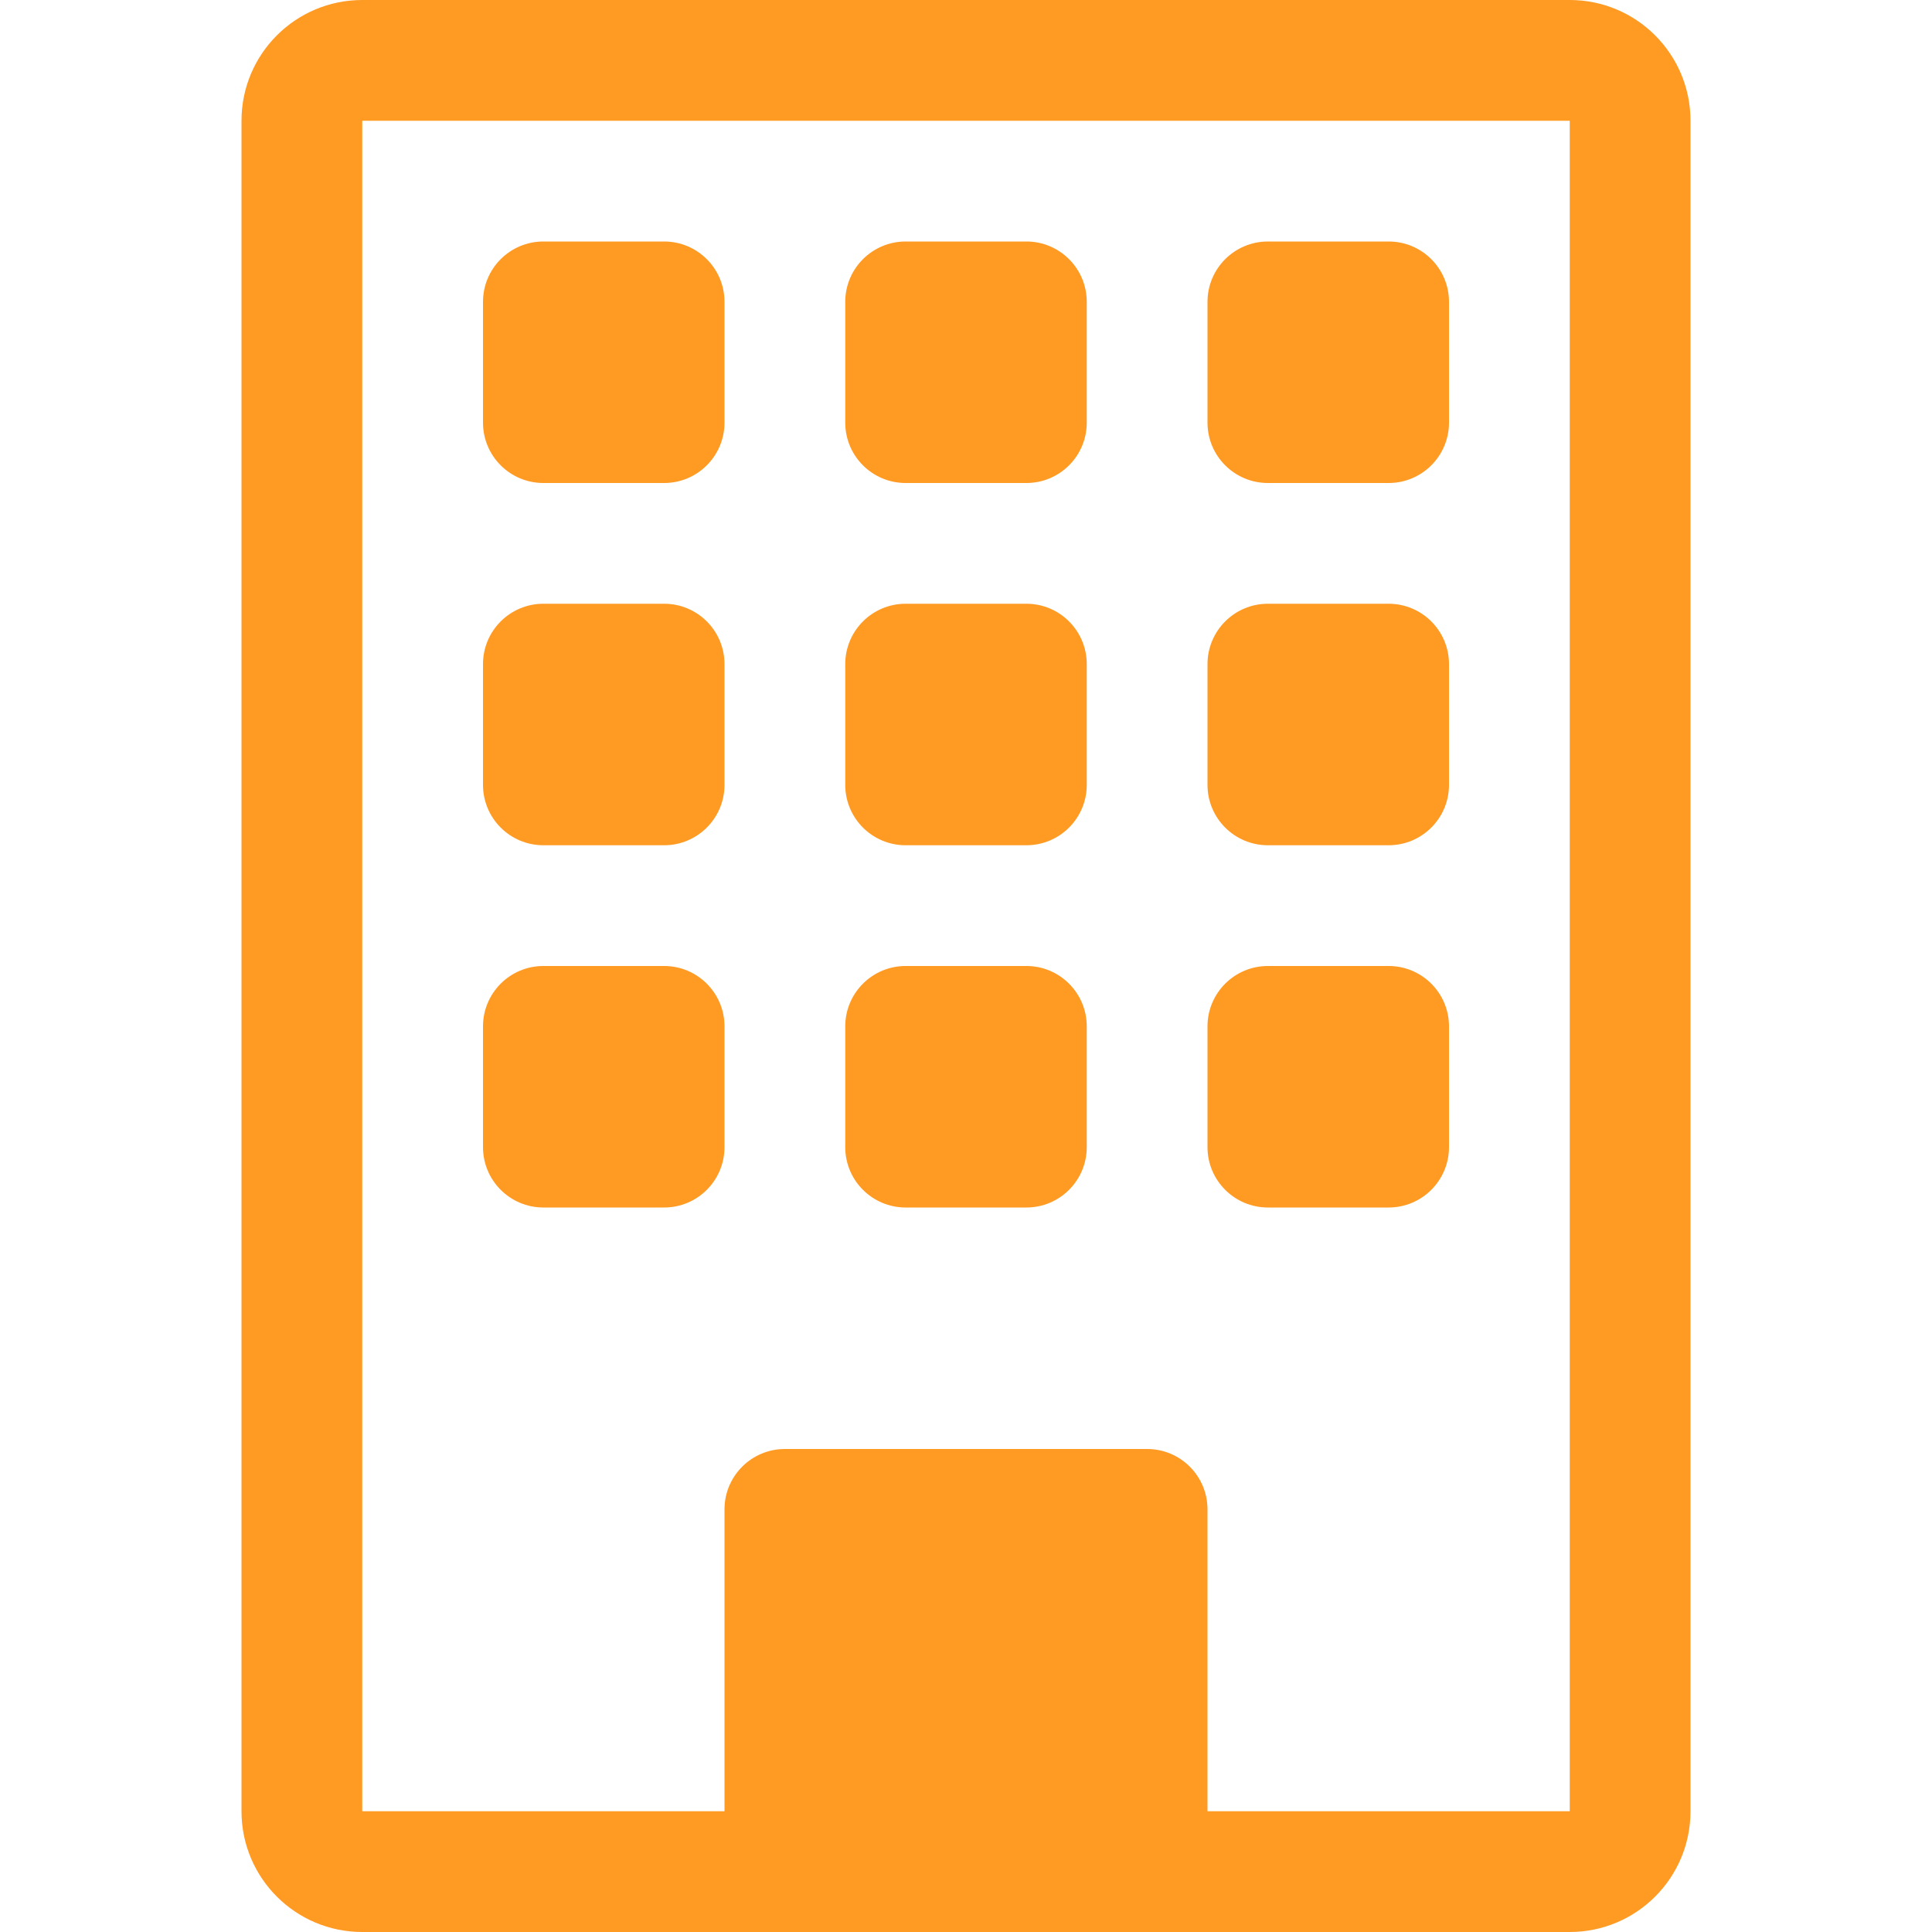
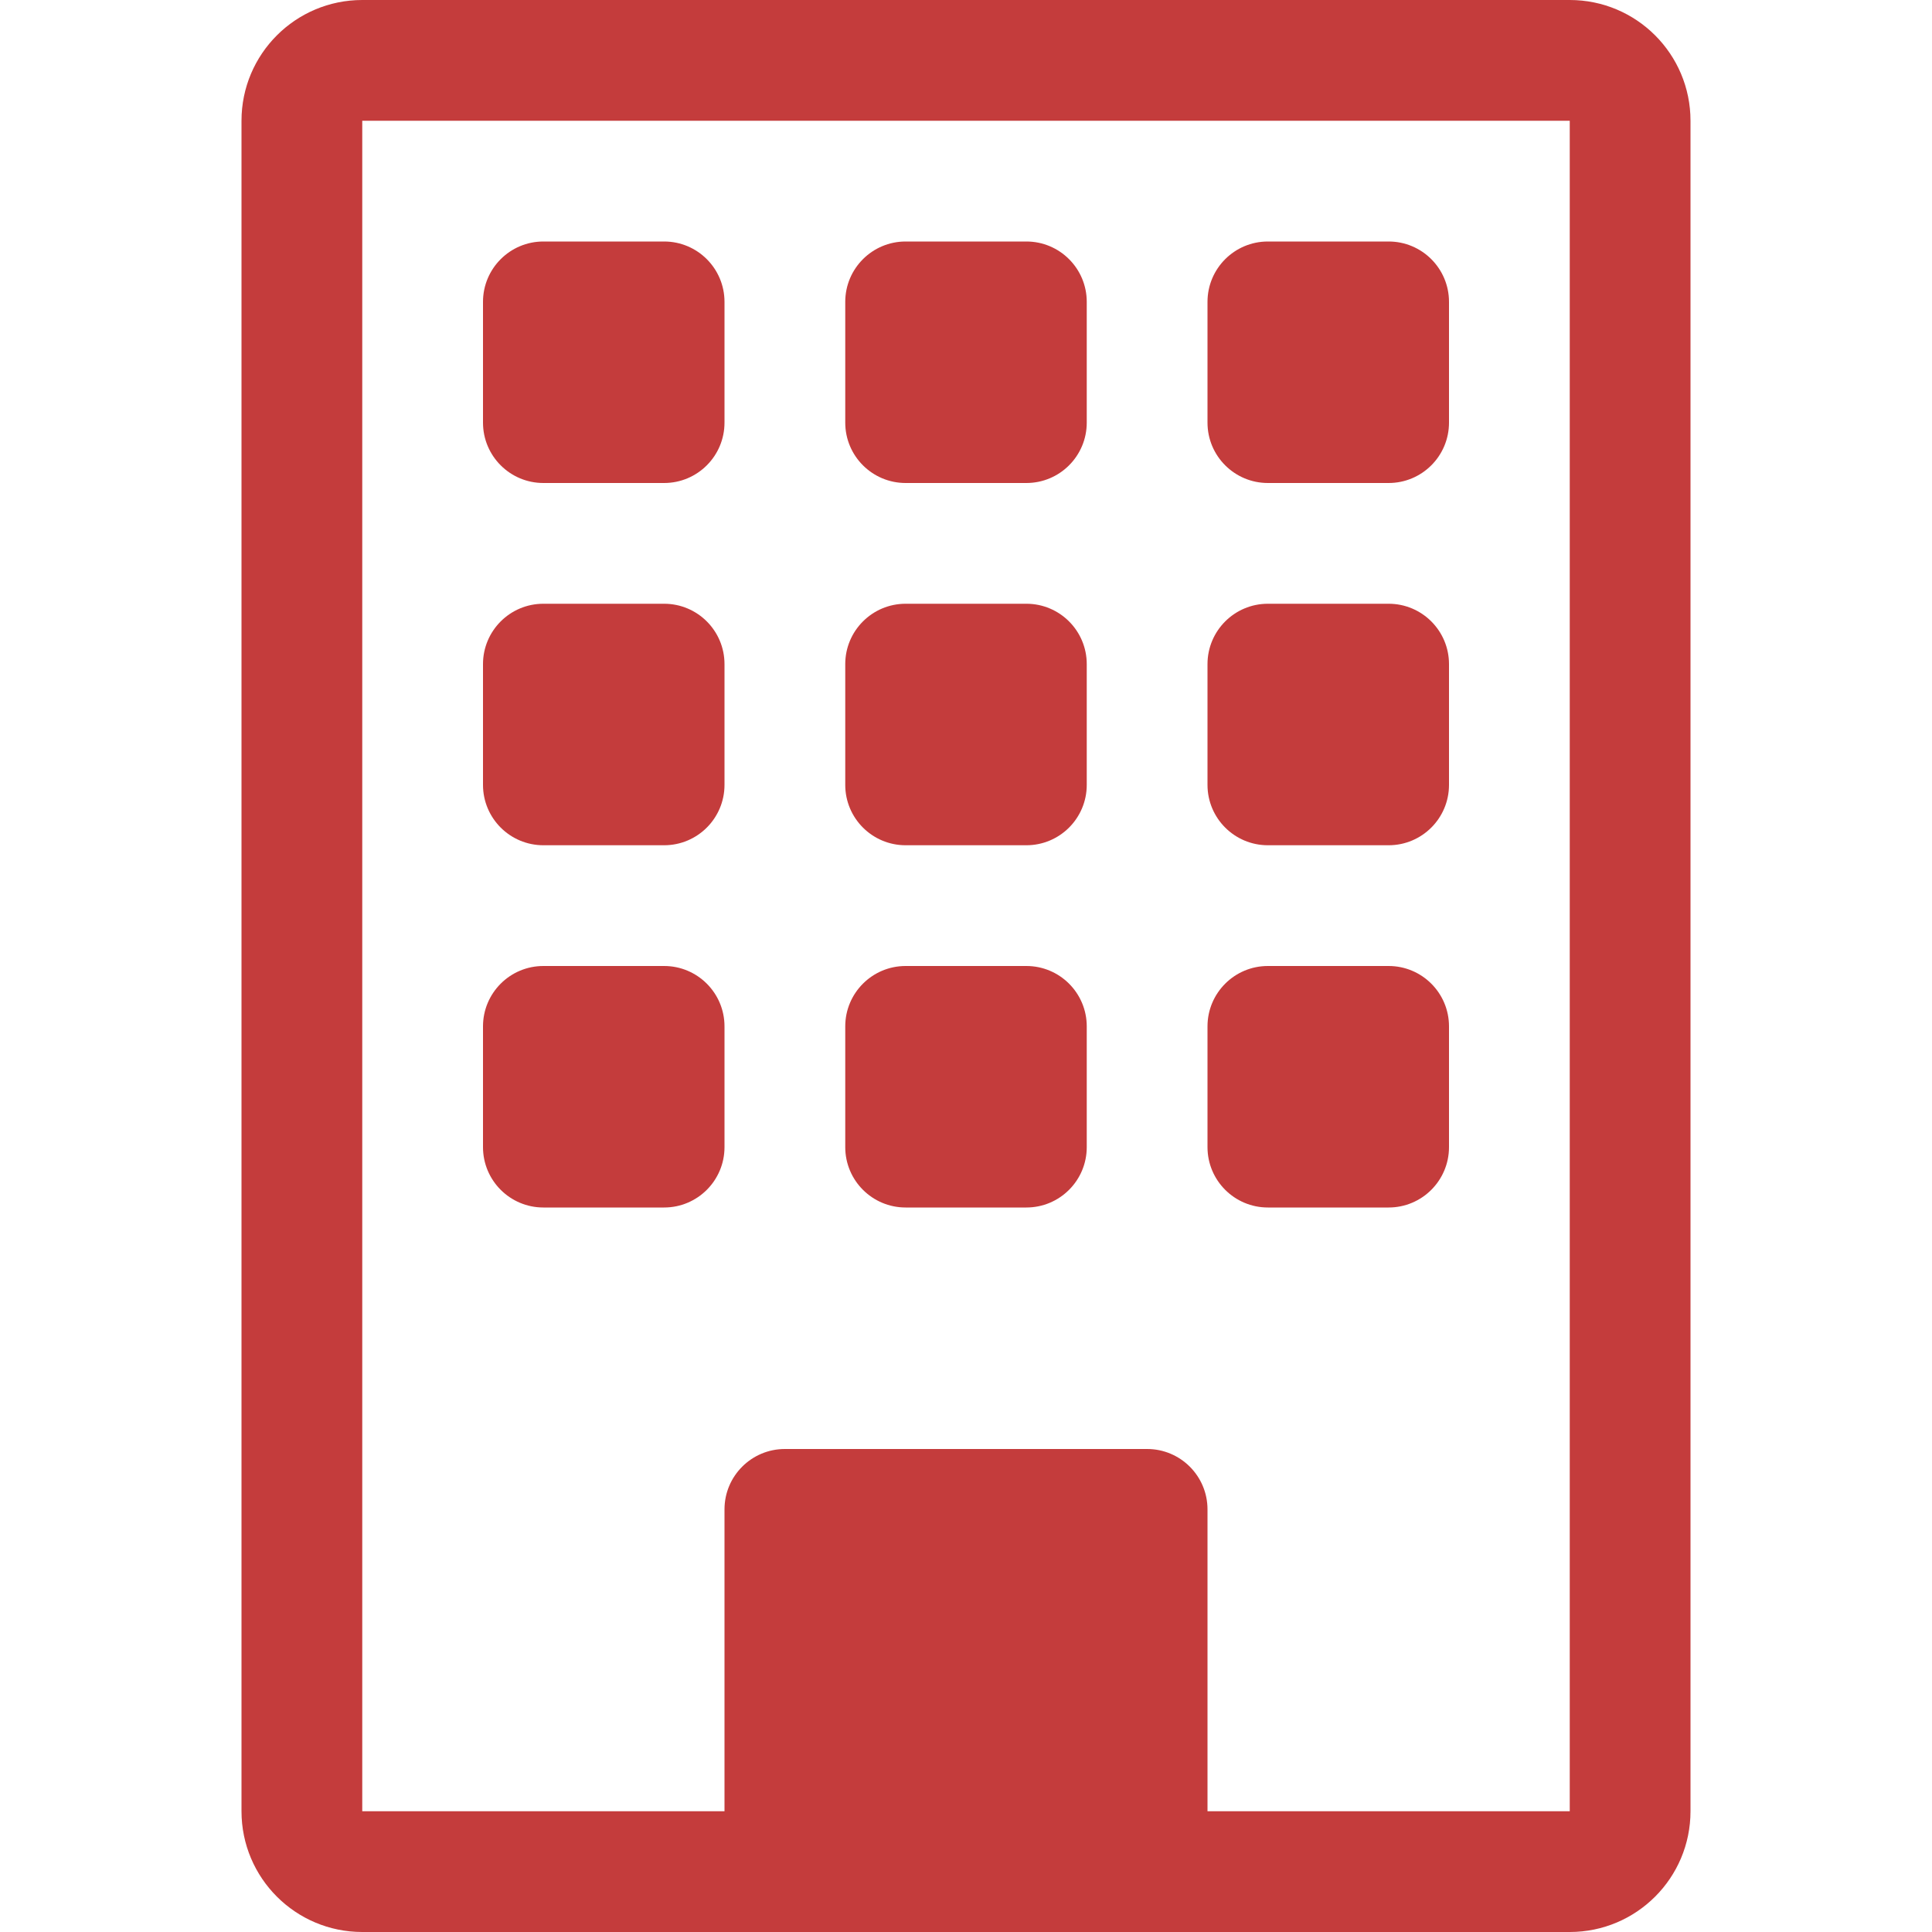
- <svg xmlns="http://www.w3.org/2000/svg" width="45" height="45" fill="#FF9A23" class="bi bi-building" viewBox="0 0 16 16">
+ <svg xmlns="http://www.w3.org/2000/svg" width="45" height="45" fill="#c43c3c" class="bi bi-building" viewBox="0 0 16 16">
  <path d="M4 2.5a.5.5 0 0 1 .5-.5h1a.5.5 0 0 1 .5.5v1a.5.5 0 0 1-.5.5h-1a.5.5 0 0 1-.5-.5zm3 0a.5.5 0 0 1 .5-.5h1a.5.5 0 0 1 .5.5v1a.5.5 0 0 1-.5.5h-1a.5.5 0 0 1-.5-.5zm3.5-.5a.5.5 0 0 0-.5.5v1a.5.5 0 0 0 .5.5h1a.5.5 0 0 0 .5-.5v-1a.5.5 0 0 0-.5-.5zM4 5.5a.5.5 0 0 1 .5-.5h1a.5.5 0 0 1 .5.5v1a.5.5 0 0 1-.5.5h-1a.5.5 0 0 1-.5-.5zM7.5 5a.5.5 0 0 0-.5.5v1a.5.5 0 0 0 .5.5h1a.5.5 0 0 0 .5-.5v-1a.5.5 0 0 0-.5-.5zm2.5.5a.5.5 0 0 1 .5-.5h1a.5.5 0 0 1 .5.5v1a.5.5 0 0 1-.5.5h-1a.5.5 0 0 1-.5-.5zM4.5 8a.5.5 0 0 0-.5.5v1a.5.5 0 0 0 .5.5h1a.5.5 0 0 0 .5-.5v-1a.5.5 0 0 0-.5-.5zm2.5.5a.5.5 0 0 1 .5-.5h1a.5.5 0 0 1 .5.5v1a.5.5 0 0 1-.5.5h-1a.5.5 0 0 1-.5-.5zm3.5-.5a.5.5 0 0 0-.5.5v1a.5.5 0 0 0 .5.5h1a.5.5 0 0 0 .5-.5v-1a.5.5 0 0 0-.5-.5z" />
  <path d="M2 1a1 1 0 0 1 1-1h10a1 1 0 0 1 1 1v14a1 1 0 0 1-1 1H3a1 1 0 0 1-1-1zm11 0H3v14h3v-2.5a.5.5 0 0 1 .5-.5h3a.5.5 0 0 1 .5.5V15h3z" />
</svg>
